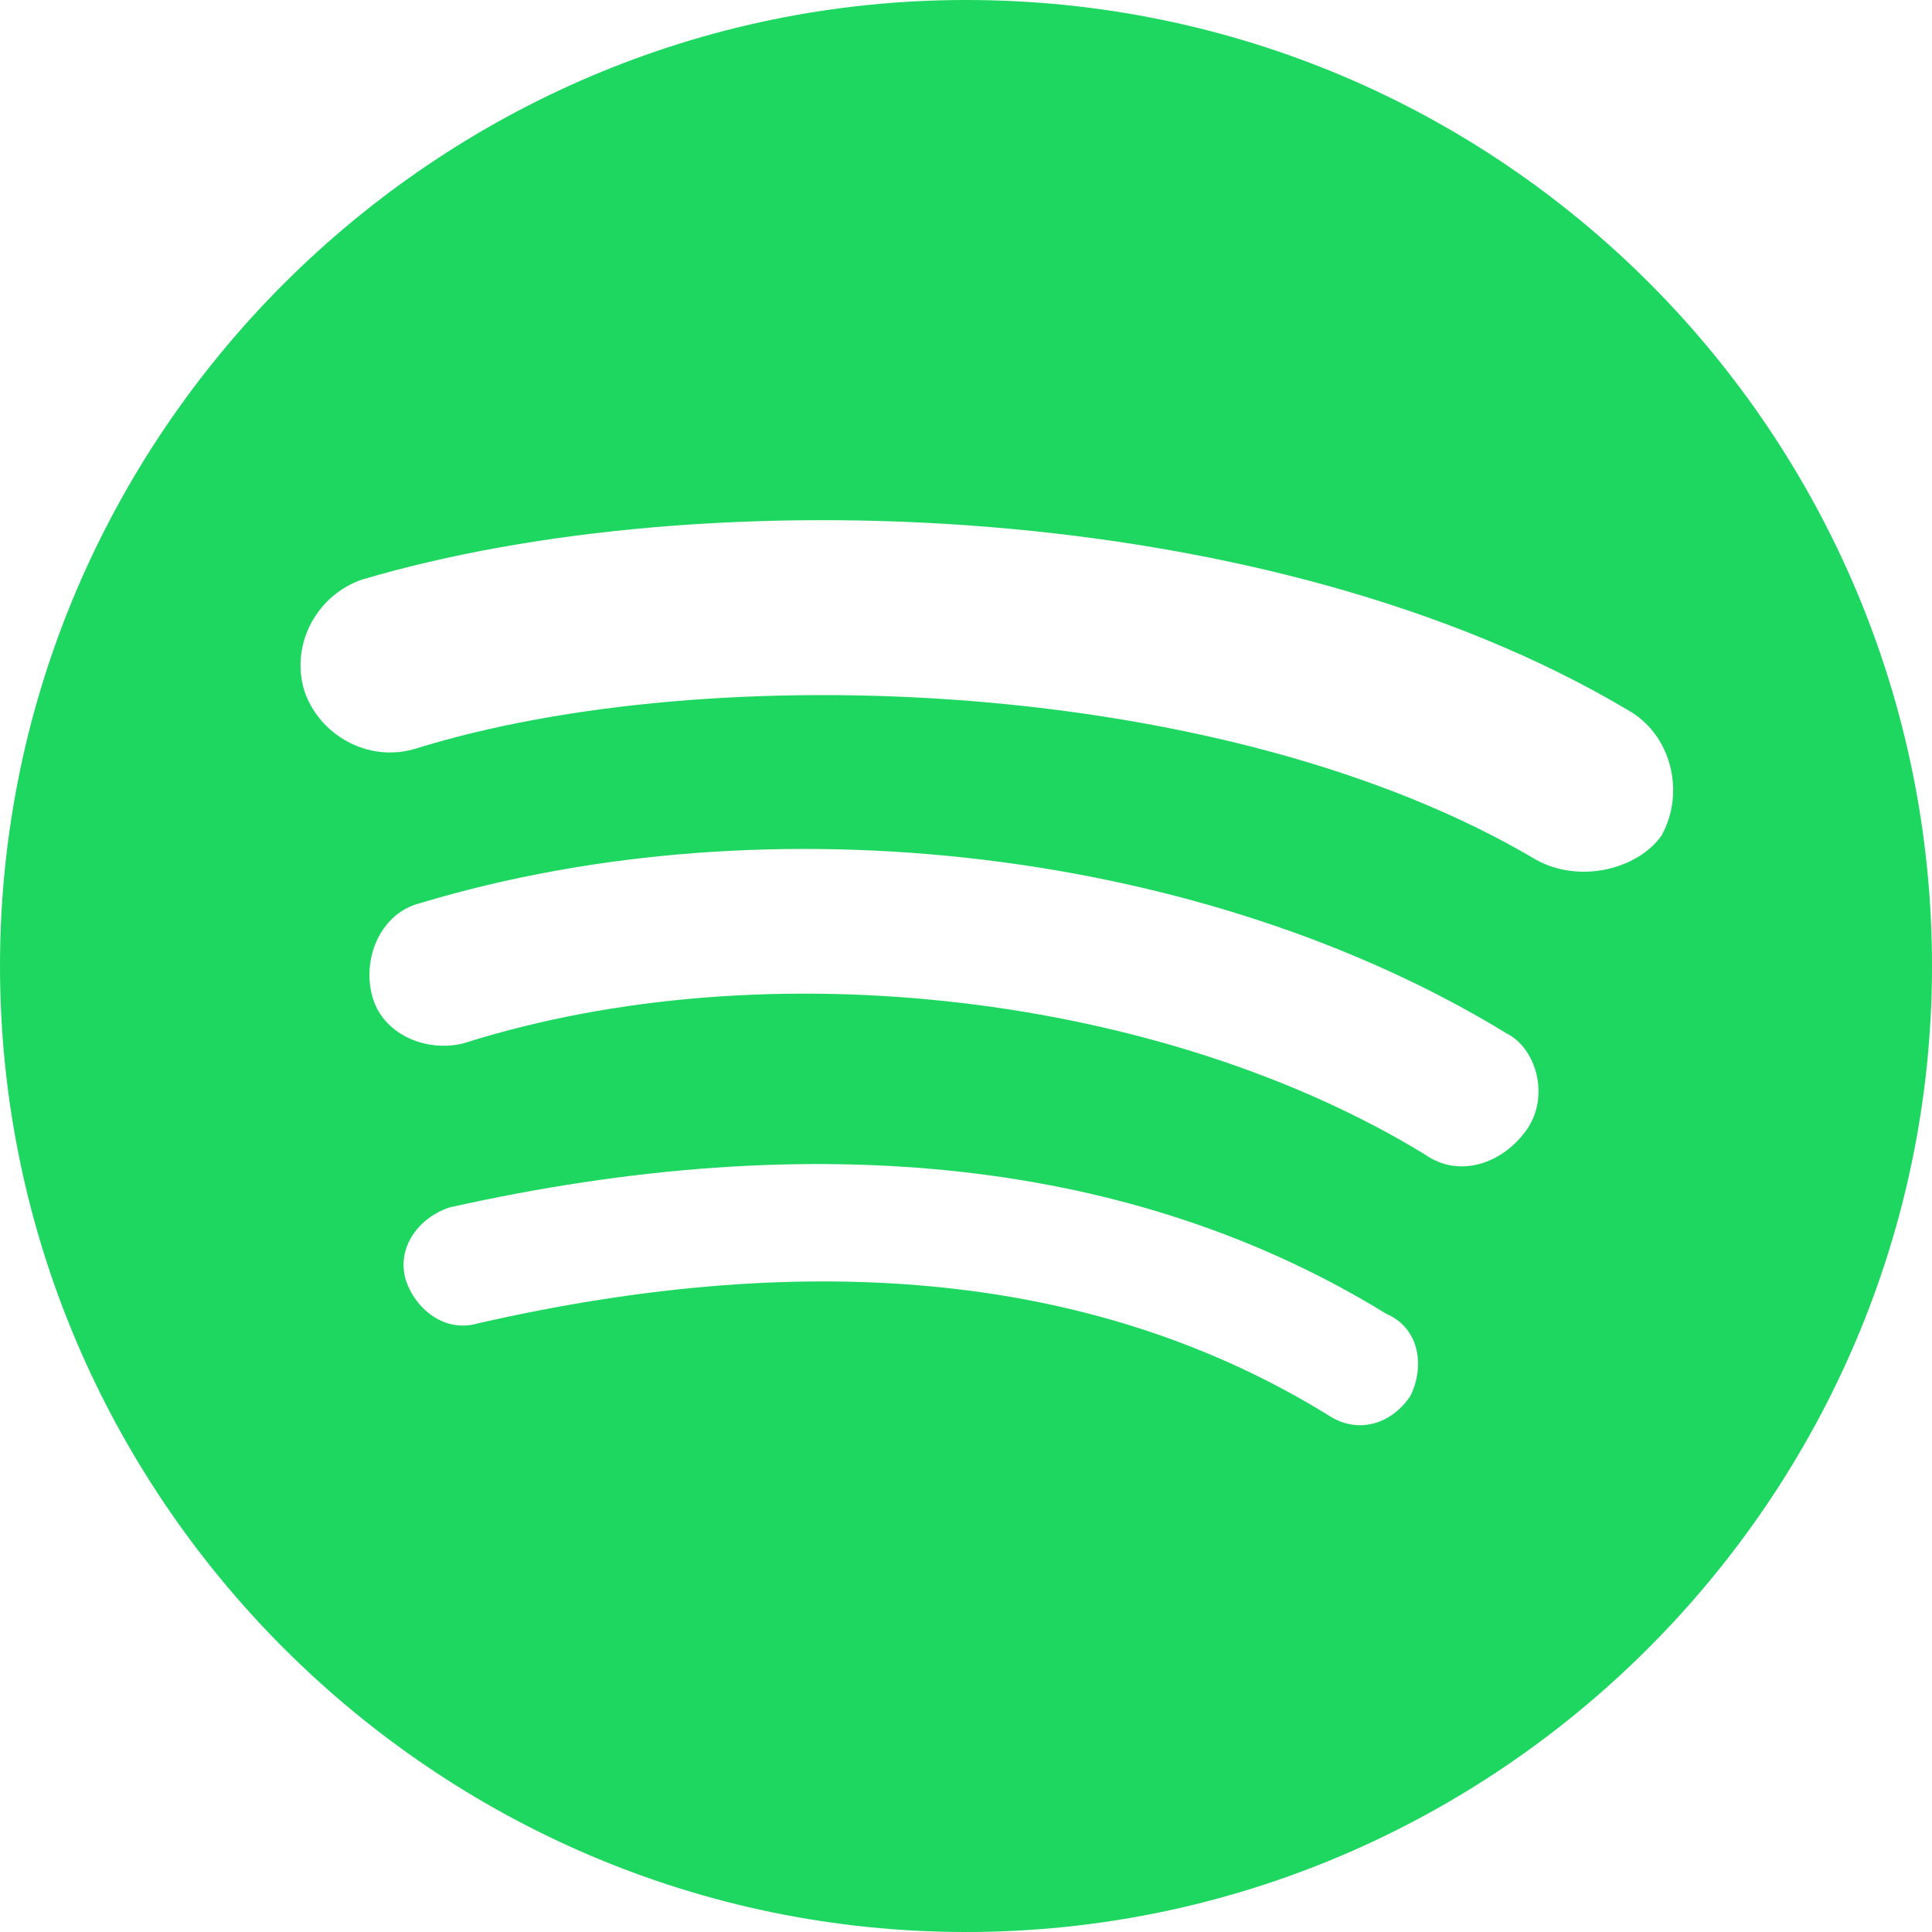
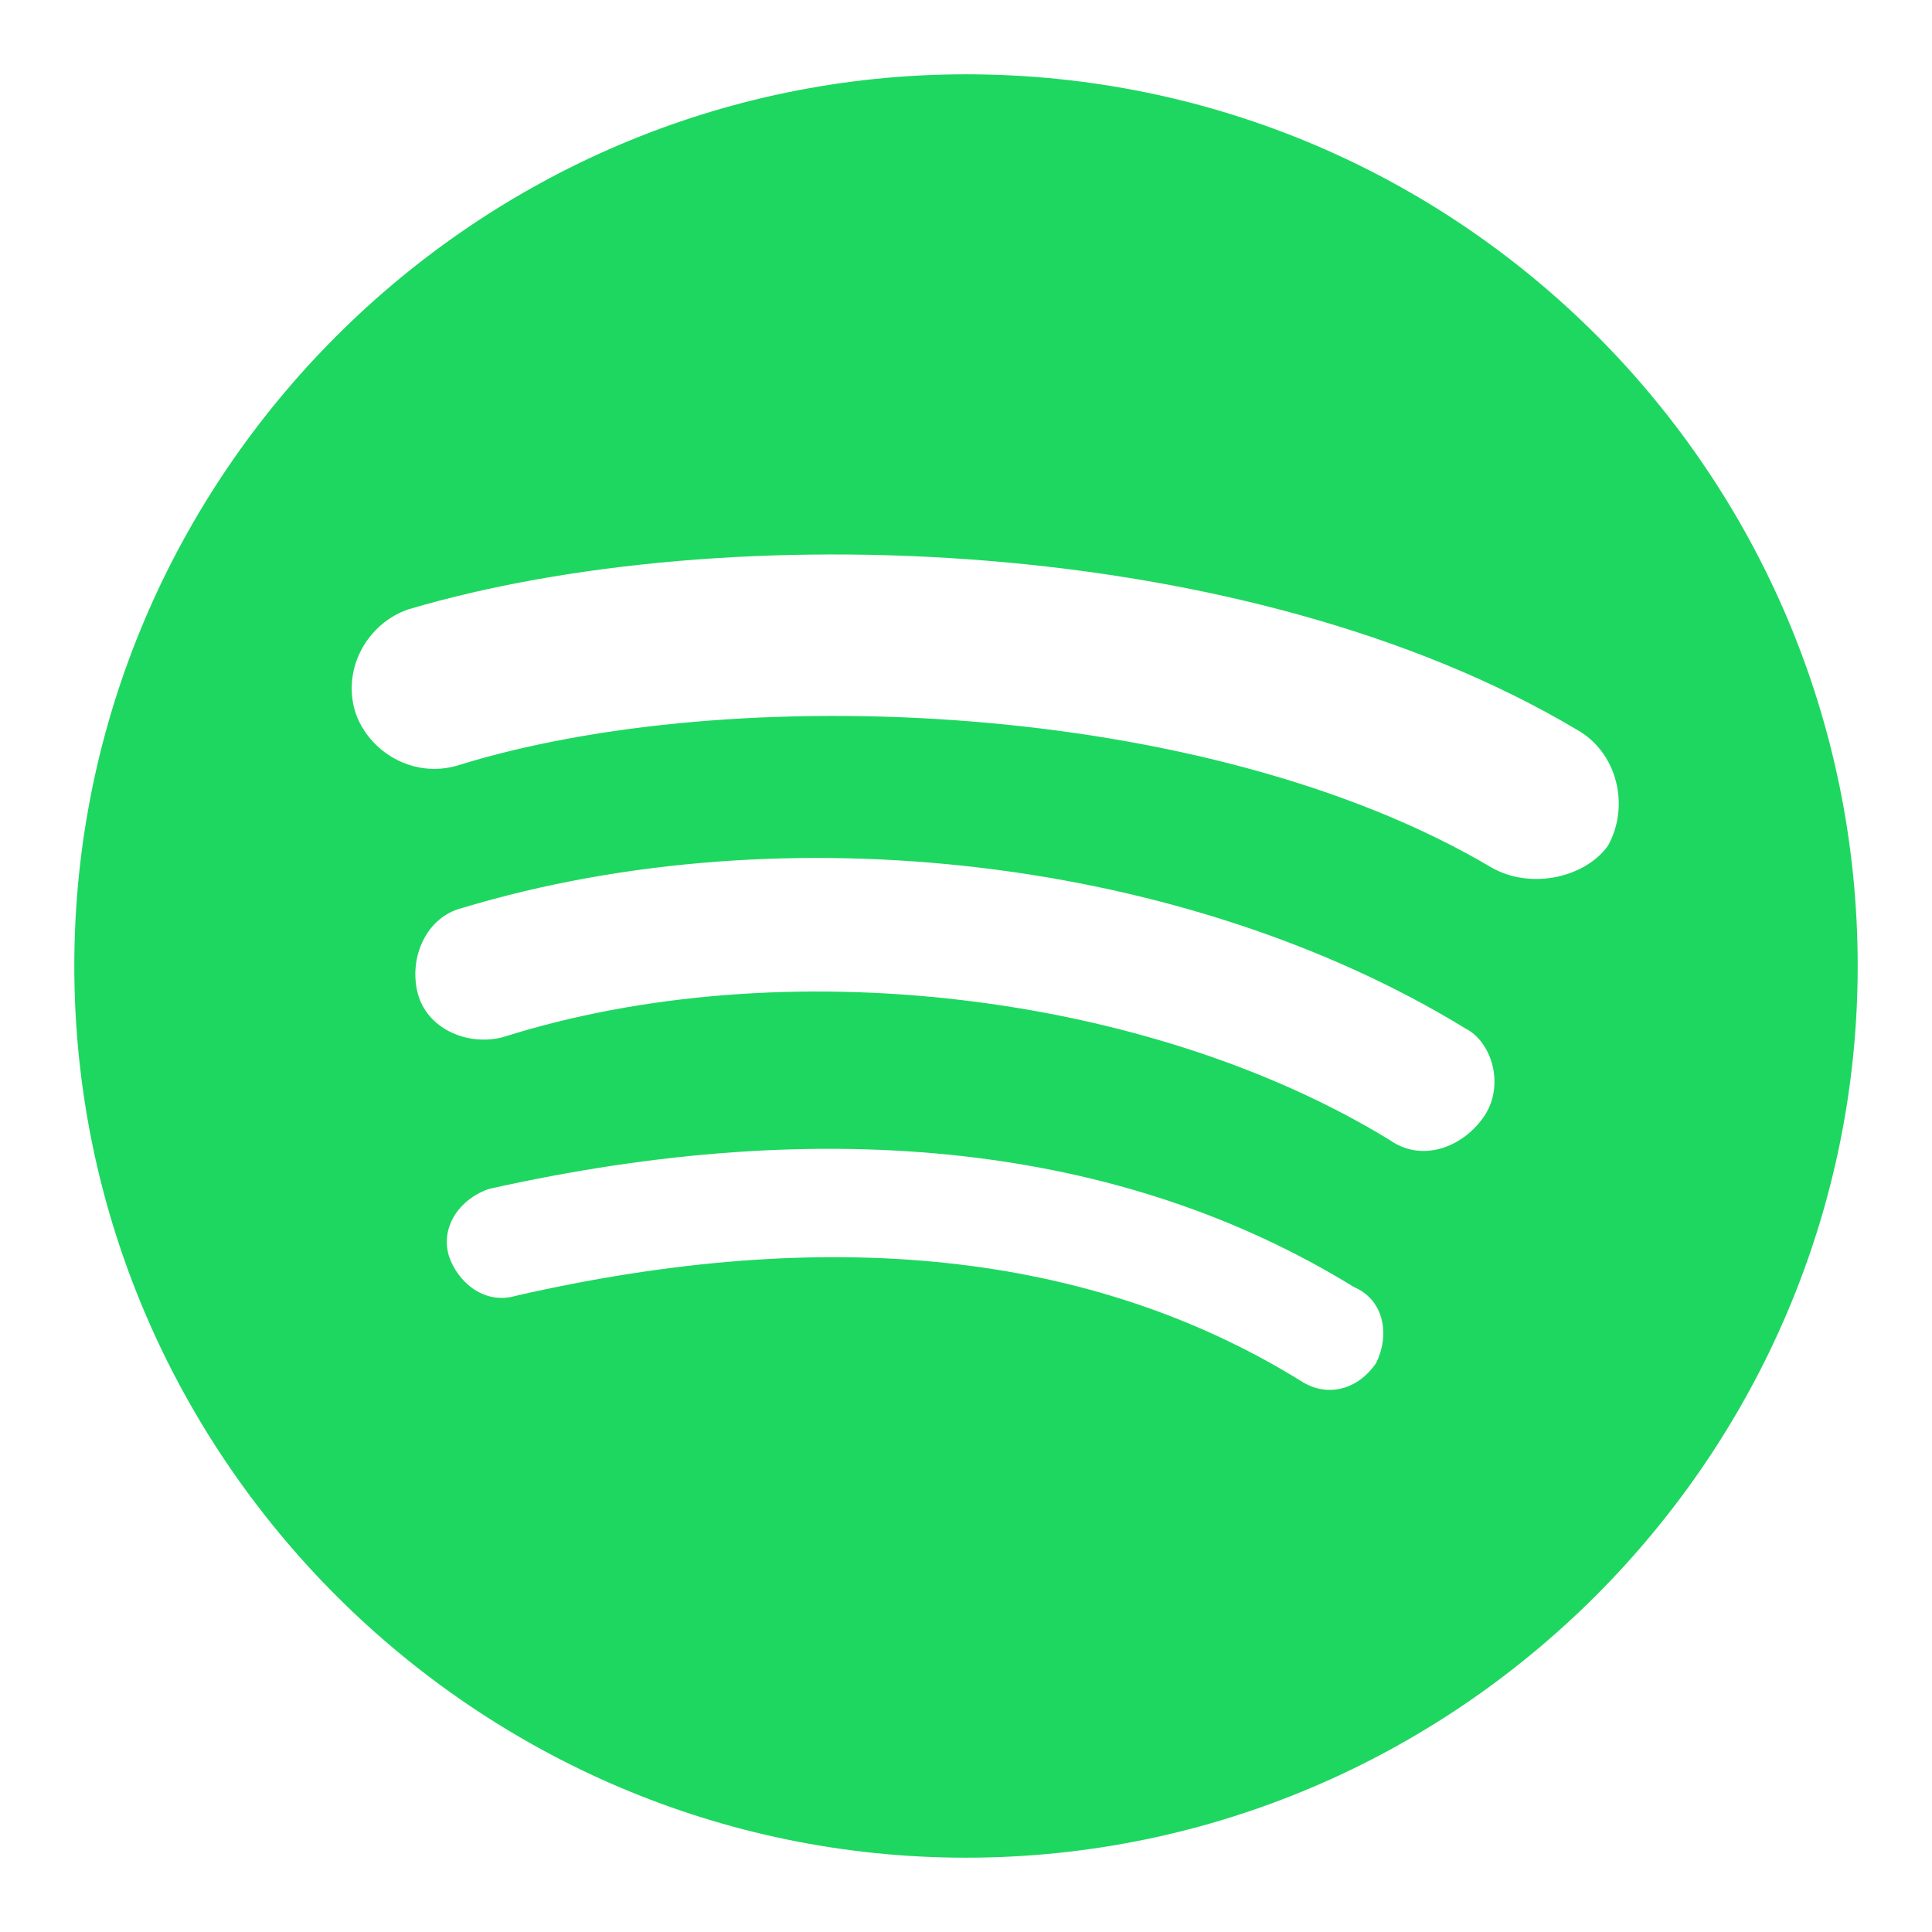
- <svg xmlns="http://www.w3.org/2000/svg" fill="#1ED760" role="img" viewBox="0 0 24 24">
+ <svg xmlns="http://www.w3.org/2000/svg" fill="#1ED760" role="img" viewBox="-1 -1 26 26">
  <path d="M12 0C5.4 0 0 5.4 0 12s5.4 12 12 12 12-5.4 12-12S18.66 0 12 0zm5.521 17.34c-.24.359-.66.48-1.021.24-2.82-1.74-6.36-2.101-10.561-1.141-.418.122-.779-.179-.899-.539-.12-.421.18-.78.54-.9 4.56-1.021 8.52-.6 11.64 1.32.42.18.479.659.301 1.02zm1.44-3.3c-.301.42-.841.6-1.262.3-3.239-1.98-8.159-2.58-11.939-1.38-.479.12-1.02-.12-1.14-.6-.12-.48.12-1.021.6-1.141C9.6 9.9 15 10.561 18.72 12.84c.361.181.54.78.241 1.2zm.12-3.36C15.24 8.4 8.82 8.16 5.16 9.301c-.6.179-1.2-.181-1.38-.721-.18-.601.18-1.2.72-1.381 4.26-1.26 11.28-1.02 15.721 1.621.539.3.719 1.02.419 1.56-.299.421-1.02.599-1.559.3z" />
</svg>
